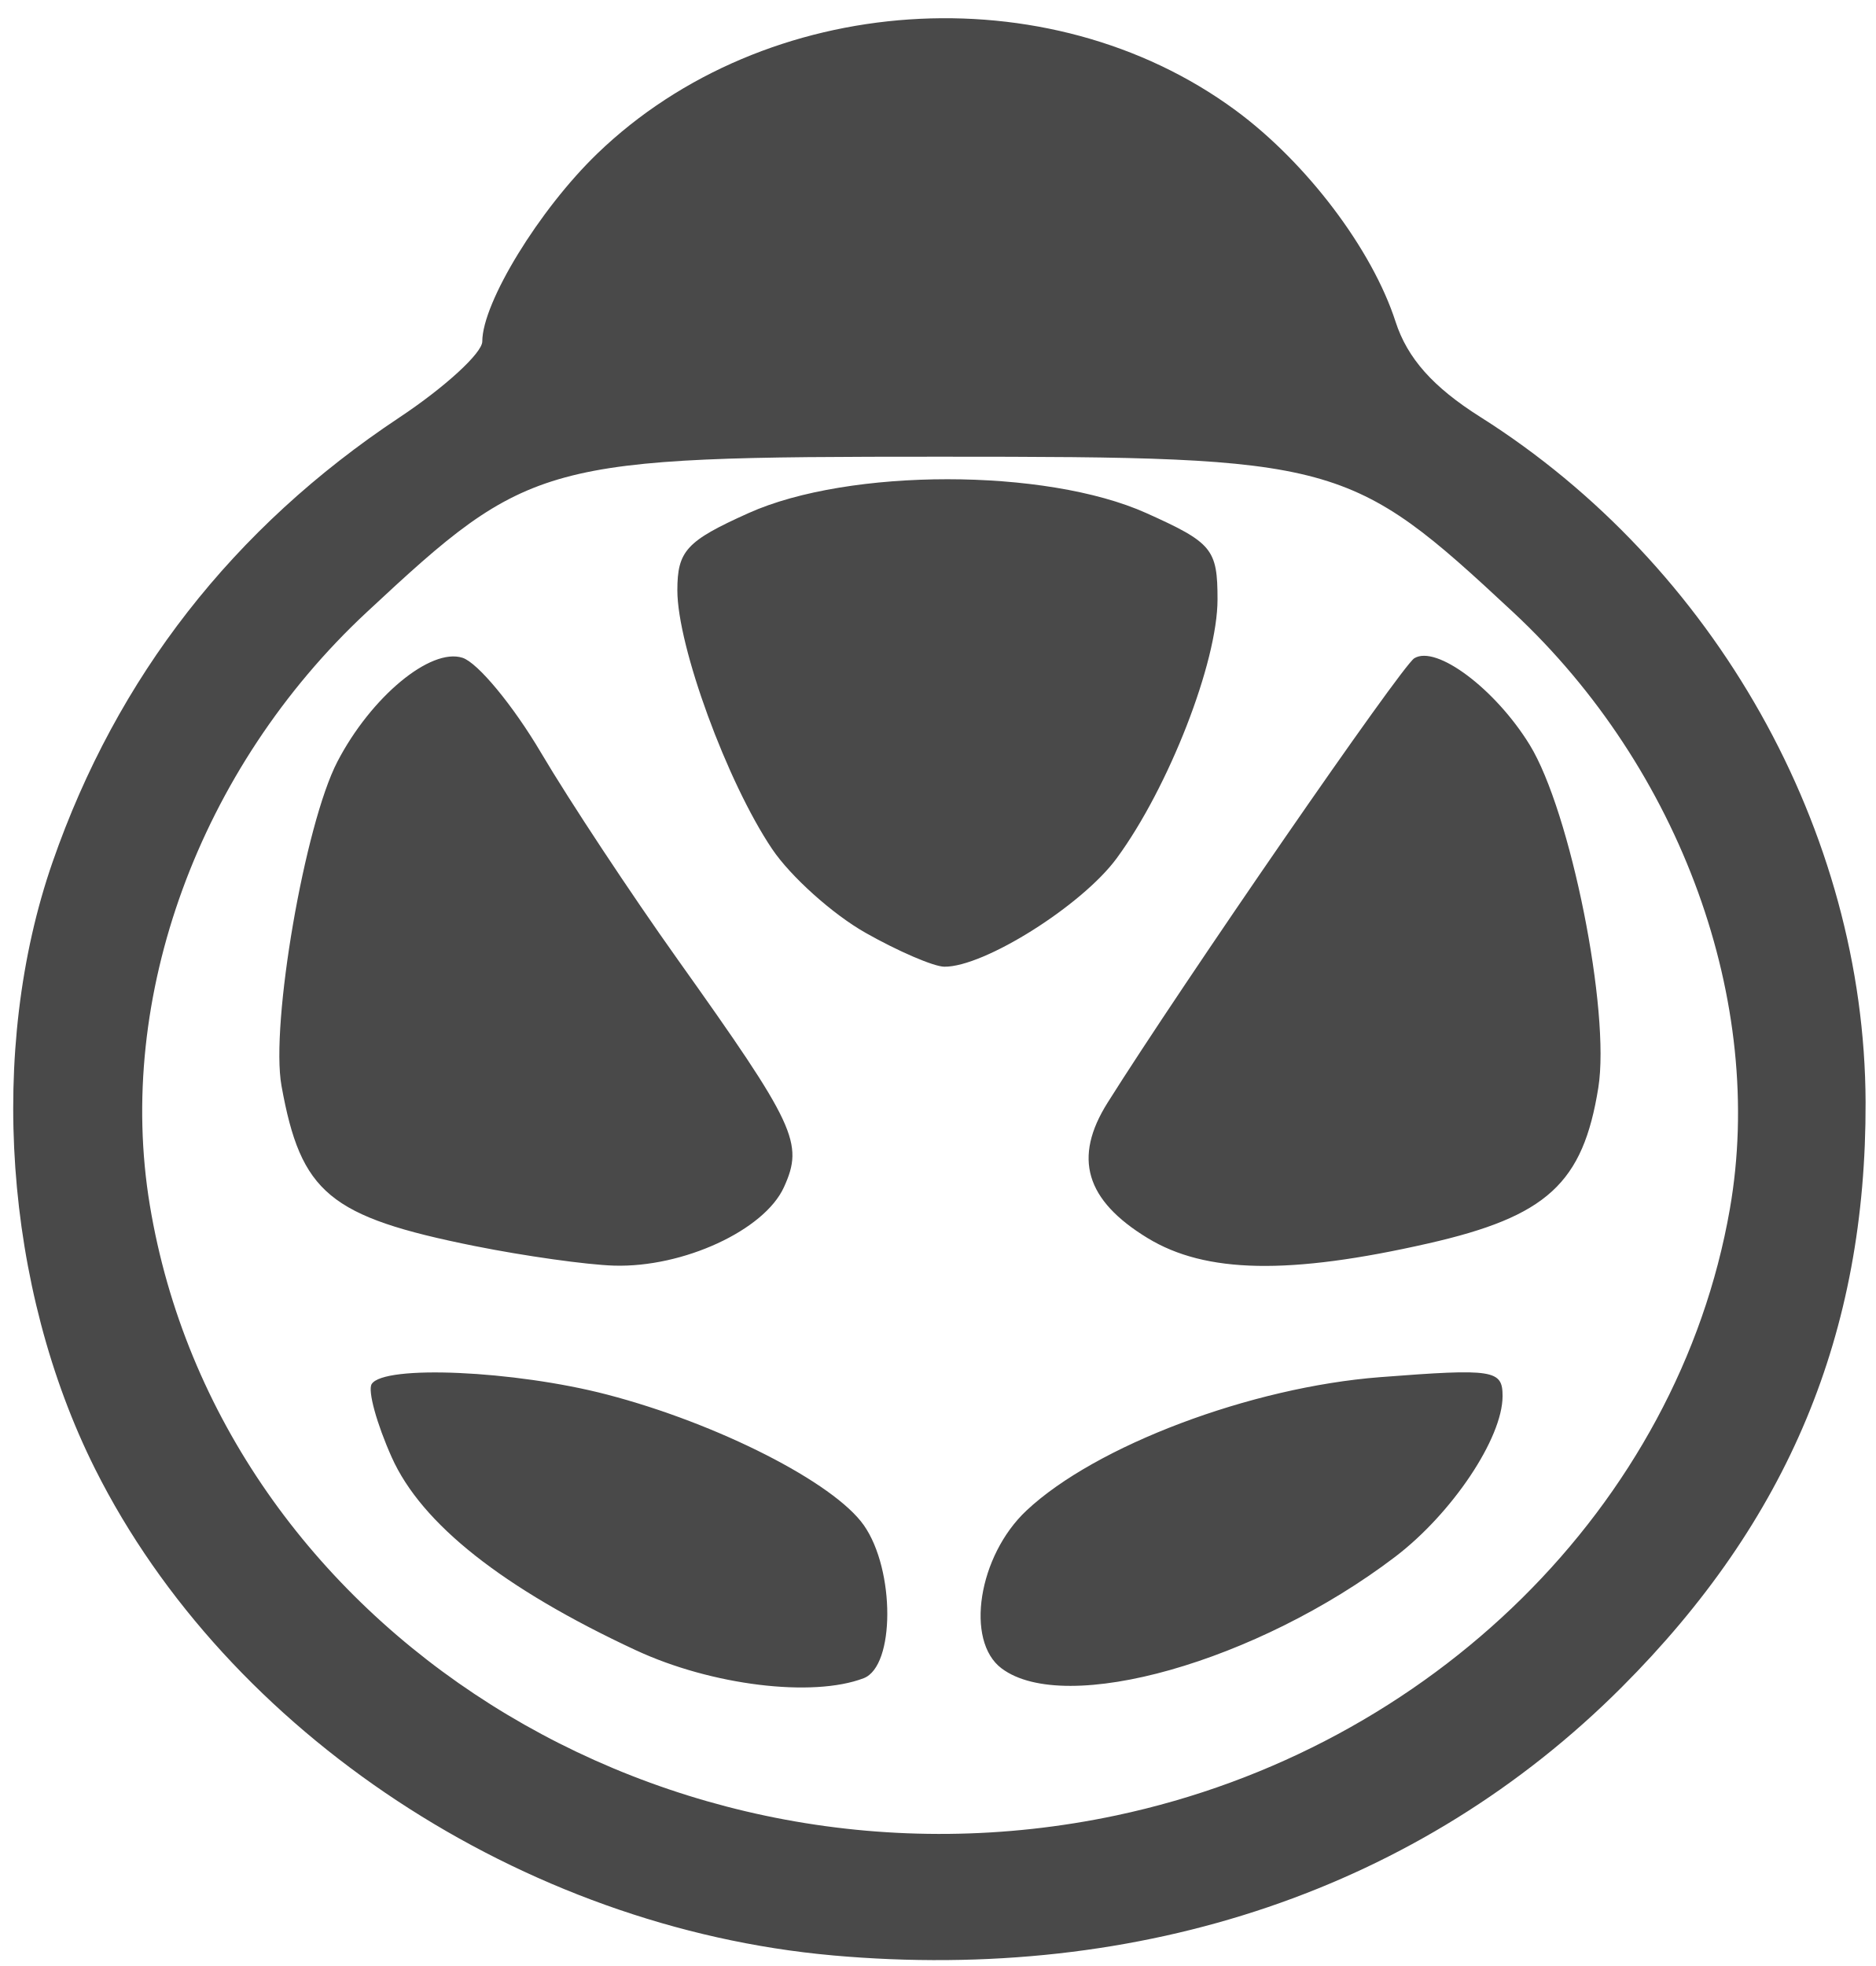
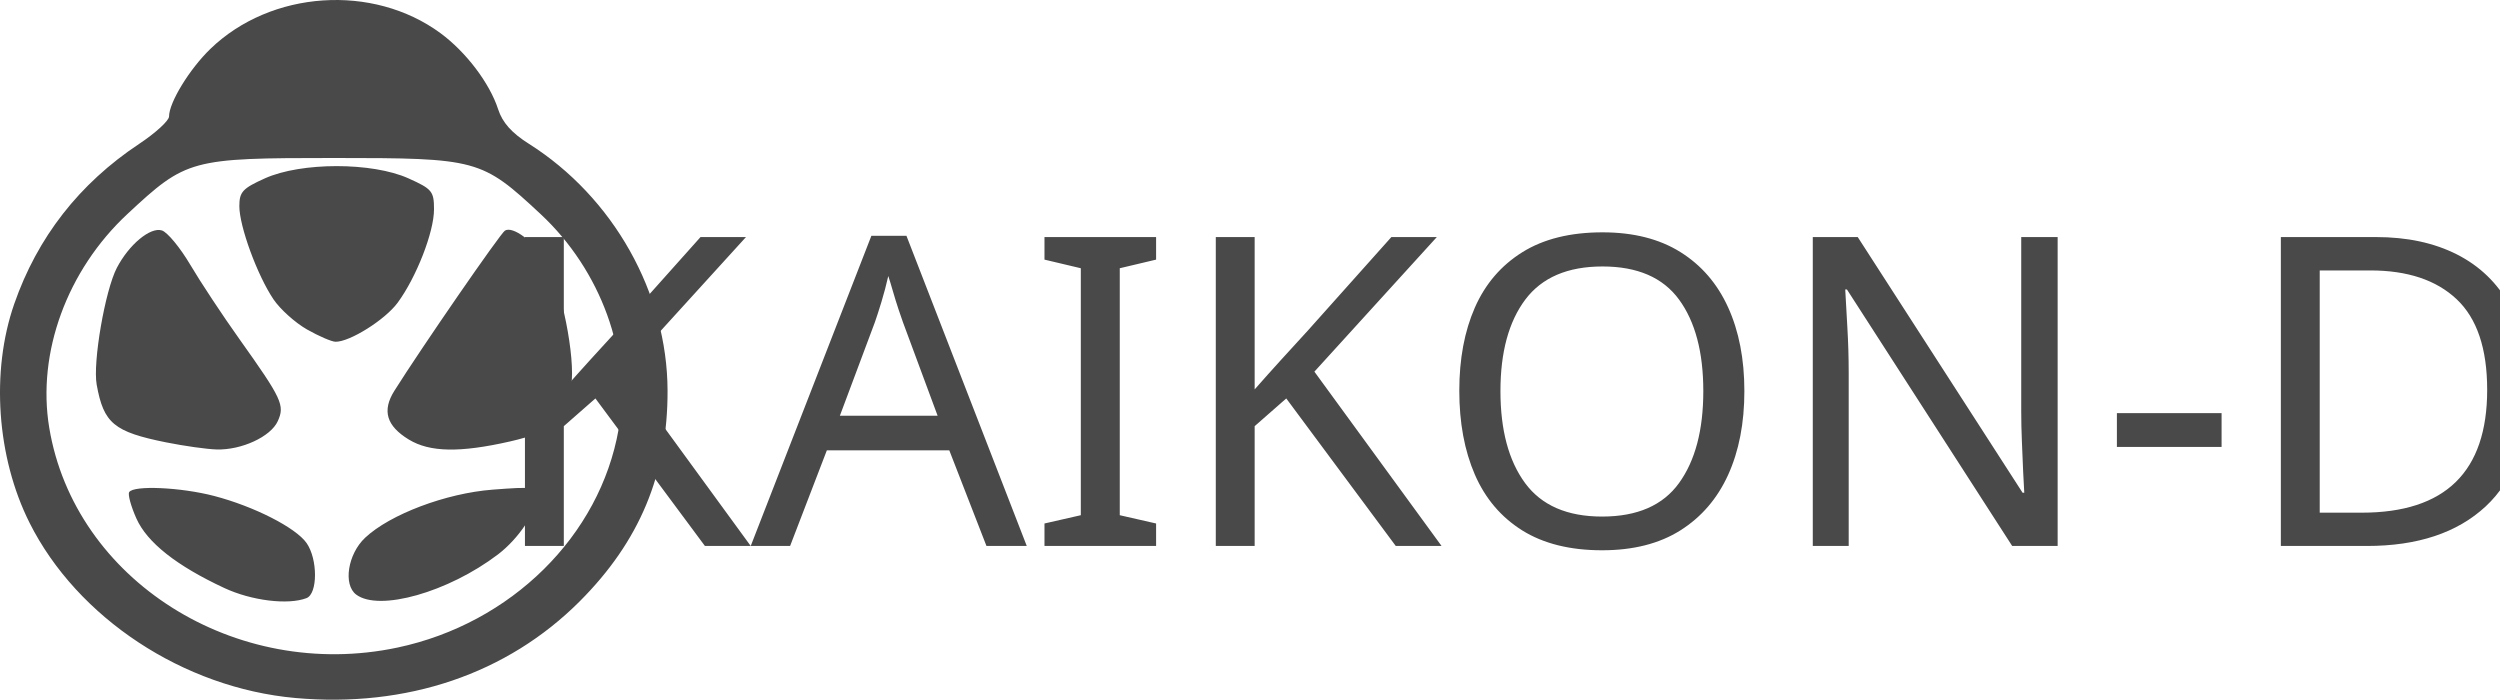
- <svg xmlns="http://www.w3.org/2000/svg" viewBox="0 0 125 131">
-   <g transform="translate(-0.5346938,0.1782316)">
-     <path style="fill:#494949;fill-opacity:1" d="M 56.017,130.114 C 35.364,128.267 15.707,115.308 6.883,97.723 0.811,85.622 -0.304,69.75 4.041,57.257 8.332,44.919 16.077,34.992 27.147,27.642 c 3.042,-2.02 5.53,-4.301 5.53,-5.07 0,-2.585 3.799,-8.789 7.665,-12.516 11.196,-10.796 30.037,-12.077 42.528,-2.891 4.732,3.48 9.108,9.258 10.671,14.089 0.789,2.44 2.498,4.362 5.642,6.347 15.646,9.877 25.627,27.62 25.684,45.657 0.049,15.407 -5.152,27.882 -16.252,38.987 -13.412,13.417 -31.953,19.716 -52.599,17.87 z m 18.906,-9.325 C 95.963,116.33 112.378,100.113 115.821,80.383 118.223,66.625 112.563,51.034 101.386,40.621 90.484,30.464 89.707,30.253 63.177,30.253 c -26.53,0 -27.306,0.211 -38.209,10.368 C 13.813,51.015 8.227,66.285 10.519,80.12 15.191,108.311 44.994,127.131 74.923,120.789 Z M 42.918,109.785 c -8.851,-4.121 -14.286,-8.414 -16.275,-12.856 -1.007,-2.248 -1.609,-4.445 -1.339,-4.882 0.8,-1.295 9.521,-0.907 15.68,0.697 7.383,1.923 15.129,5.864 17.124,8.712 2.087,2.979 2.079,9.386 -0.012,10.189 -3.402,1.306 -10.154,0.478 -15.177,-1.861 z m 24.368,1.207 c -2.447,-1.836 -1.554,-7.504 1.657,-10.517 4.608,-4.325 14.951,-8.225 23.574,-8.89 7.57,-0.584 8.161,-0.492 8.157,1.269 -0.005,2.798 -3.36,7.812 -7.161,10.704 -9.19,6.991 -21.984,10.617 -26.226,7.434 z M 32.177,82.85 C 22.481,80.899 20.584,79.327 19.294,72.167 c -0.742,-4.115 1.554,-17.419 3.727,-21.595 2.243,-4.311 6.2,-7.599 8.333,-6.922 1.016,0.322 3.377,3.177 5.247,6.344 1.87,3.167 5.963,9.358 9.096,13.758 7.876,11.063 8.423,12.235 7.082,15.178 -1.307,2.868 -6.71,5.361 -11.319,5.224 -1.805,-0.054 -5.982,-0.641 -9.282,-1.305 z m 44.839,-0.532 c -4.143,-2.526 -4.977,-5.348 -2.665,-9.022 5.041,-8.013 19.586,-29.085 20.439,-29.612 1.467,-0.907 5.402,2.045 7.691,5.768 2.72,4.425 5.388,17.751 4.574,22.844 -1.02,6.376 -3.427,8.581 -11.336,10.379 -9.256,2.105 -14.838,1.999 -18.702,-0.357 z M 58.207,61.971 c -2.184,-1.237 -4.98,-3.746 -6.213,-5.576 -3,-4.451 -6.317,-13.502 -6.317,-17.236 0,-2.635 0.603,-3.289 4.75,-5.151 6.694,-3.005 19.806,-3.005 26.5,0 4.4,1.975 4.75,2.399 4.75,5.753 0,4.184 -3.251,12.53 -6.721,17.251 -2.316,3.151 -8.847,7.258 -11.49,7.224 -0.709,-0.009 -3.077,-1.028 -5.26,-2.265 z" />
+ <svg xmlns="http://www.w3.org/2000/svg" viewBox="160 0 462.324 129.394" version="1.1" id="svg1" width="462.324" height="129.394">
+   <defs id="defs1" />
+   <style id="style1">
+     @font-face {
+         font-family: 'Anton';
+         src: url(https://kai-kon.com/files/dev/database/fonts/Anton/Anton-Regular.ttf) format('truetype');
+     }
+   </style>
+   <g transform="translate(158.5846,-1.034792)" id="g1">
+     <path style="fill:#494949;fill-opacity:1" d="M 56.017,130.114 C 35.364,128.267 15.707,115.308 6.883,97.723 0.811,85.622 -0.304,69.75 4.041,57.257 8.332,44.919 16.077,34.992 27.147,27.642 c 3.042,-2.02 5.53,-4.301 5.53,-5.07 0,-2.585 3.799,-8.789 7.665,-12.516 11.196,-10.796 30.037,-12.077 42.528,-2.891 4.732,3.48 9.108,9.258 10.671,14.089 0.789,2.44 2.498,4.362 5.642,6.347 15.646,9.877 25.627,27.62 25.684,45.657 0.049,15.407 -5.152,27.882 -16.252,38.987 -13.412,13.417 -31.953,19.716 -52.599,17.87 z m 18.906,-9.325 C 95.963,116.33 112.378,100.113 115.821,80.383 118.223,66.625 112.563,51.034 101.386,40.621 90.484,30.464 89.707,30.253 63.177,30.253 c -26.53,0 -27.306,0.211 -38.209,10.368 C 13.813,51.015 8.227,66.285 10.519,80.12 15.191,108.311 44.994,127.131 74.923,120.789 Z M 42.918,109.785 c -8.851,-4.121 -14.286,-8.414 -16.275,-12.856 -1.007,-2.248 -1.609,-4.445 -1.339,-4.882 0.8,-1.295 9.521,-0.907 15.68,0.697 7.383,1.923 15.129,5.864 17.124,8.712 2.087,2.979 2.079,9.386 -0.012,10.189 -3.402,1.306 -10.154,0.478 -15.177,-1.861 z m 24.368,1.207 c -2.447,-1.836 -1.554,-7.504 1.657,-10.517 4.608,-4.325 14.951,-8.225 23.574,-8.89 7.57,-0.584 8.161,-0.492 8.157,1.269 -0.005,2.798 -3.36,7.812 -7.161,10.704 -9.19,6.991 -21.984,10.617 -26.226,7.434 z M 32.177,82.85 C 22.481,80.899 20.584,79.327 19.294,72.167 c -0.742,-4.115 1.554,-17.419 3.727,-21.595 2.243,-4.311 6.2,-7.599 8.333,-6.922 1.016,0.322 3.377,3.177 5.247,6.344 1.87,3.167 5.963,9.358 9.096,13.758 7.876,11.063 8.423,12.235 7.082,15.178 -1.307,2.868 -6.71,5.361 -11.319,5.224 -1.805,-0.054 -5.982,-0.641 -9.282,-1.305 z m 44.839,-0.532 c -4.143,-2.526 -4.977,-5.348 -2.665,-9.022 5.041,-8.013 19.586,-29.085 20.439,-29.612 1.467,-0.907 5.402,2.045 7.691,5.768 2.72,4.425 5.388,17.751 4.574,22.844 -1.02,6.376 -3.427,8.581 -11.336,10.379 -9.256,2.105 -14.838,1.999 -18.702,-0.357 z M 58.207,61.971 c -2.184,-1.237 -4.98,-3.746 -6.213,-5.576 -3,-4.451 -6.317,-13.502 -6.317,-17.236 0,-2.635 0.603,-3.289 4.75,-5.151 6.694,-3.005 19.806,-3.005 26.5,0 4.4,1.975 4.75,2.399 4.75,5.753 0,4.184 -3.251,12.53 -6.721,17.251 -2.316,3.151 -8.847,7.258 -11.49,7.224 -0.709,-0.009 -3.077,-1.028 -5.26,-2.265 z" id="path1" />
  </g>
+   <text class="text" x="466.874" y="100.964" fill="#494949" font-family="Anton" font-size="80px" text-anchor="middle" id="text1">KAIKON-DB</text>
</svg>
